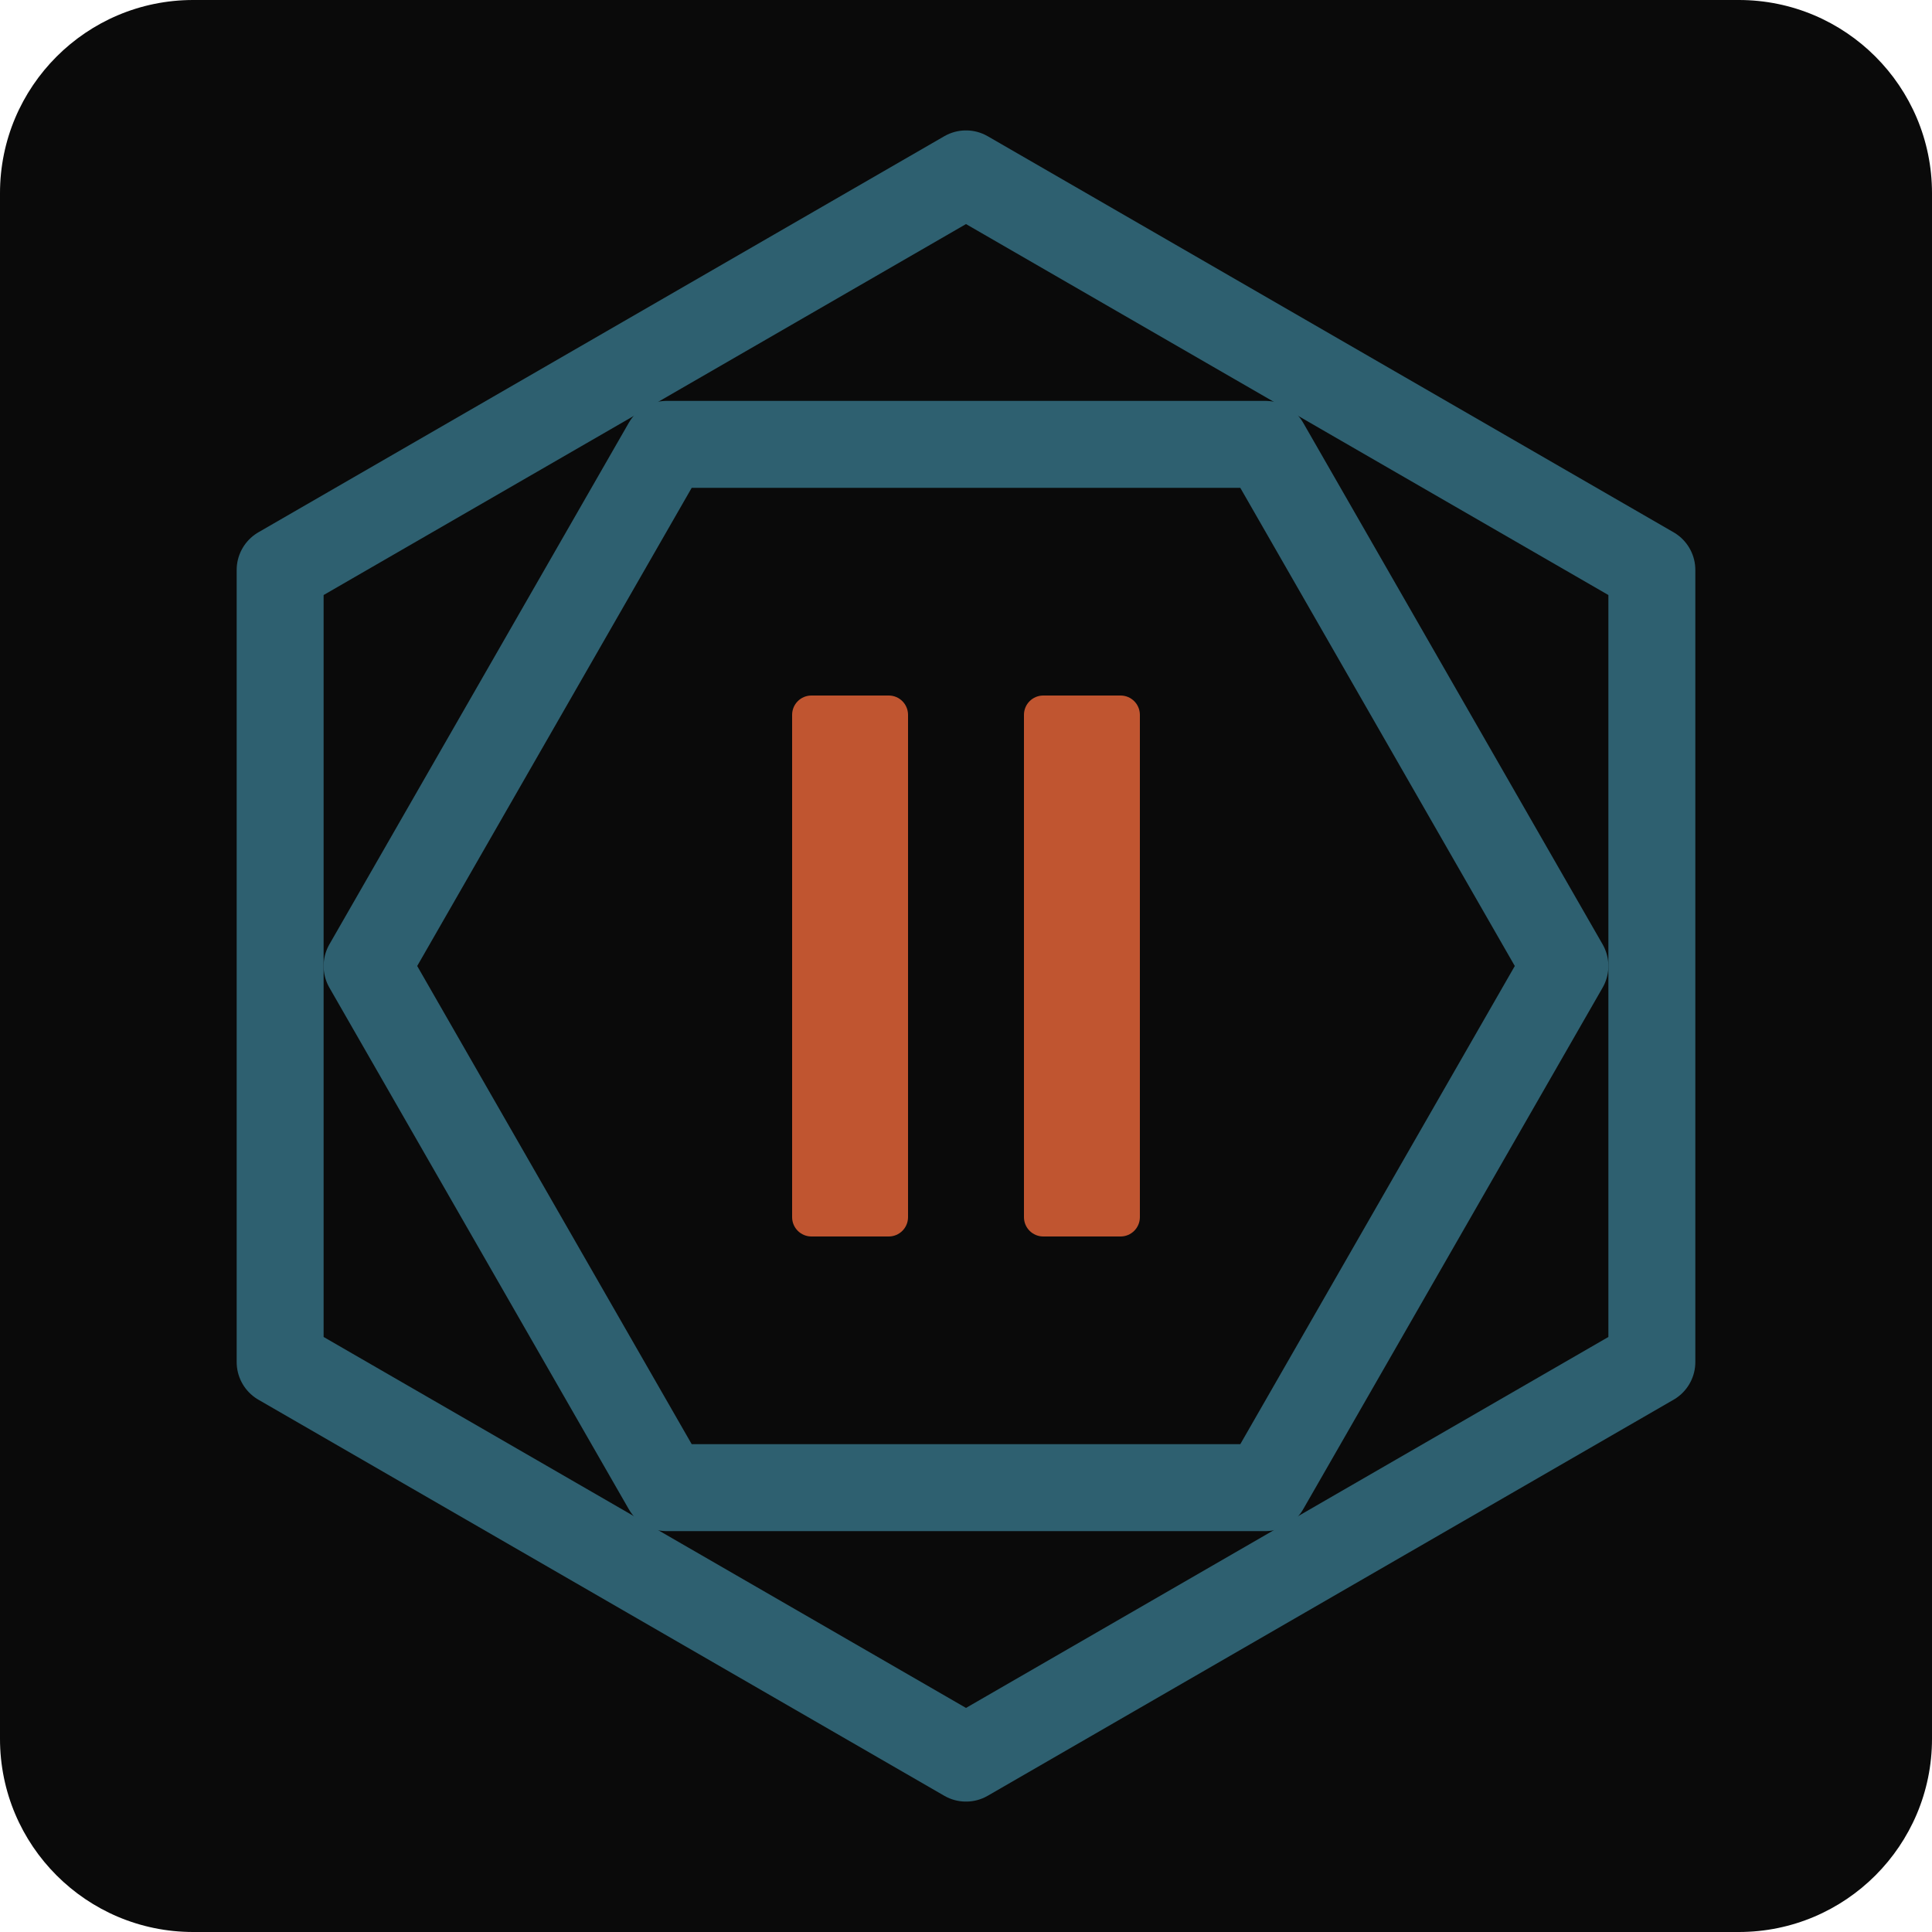
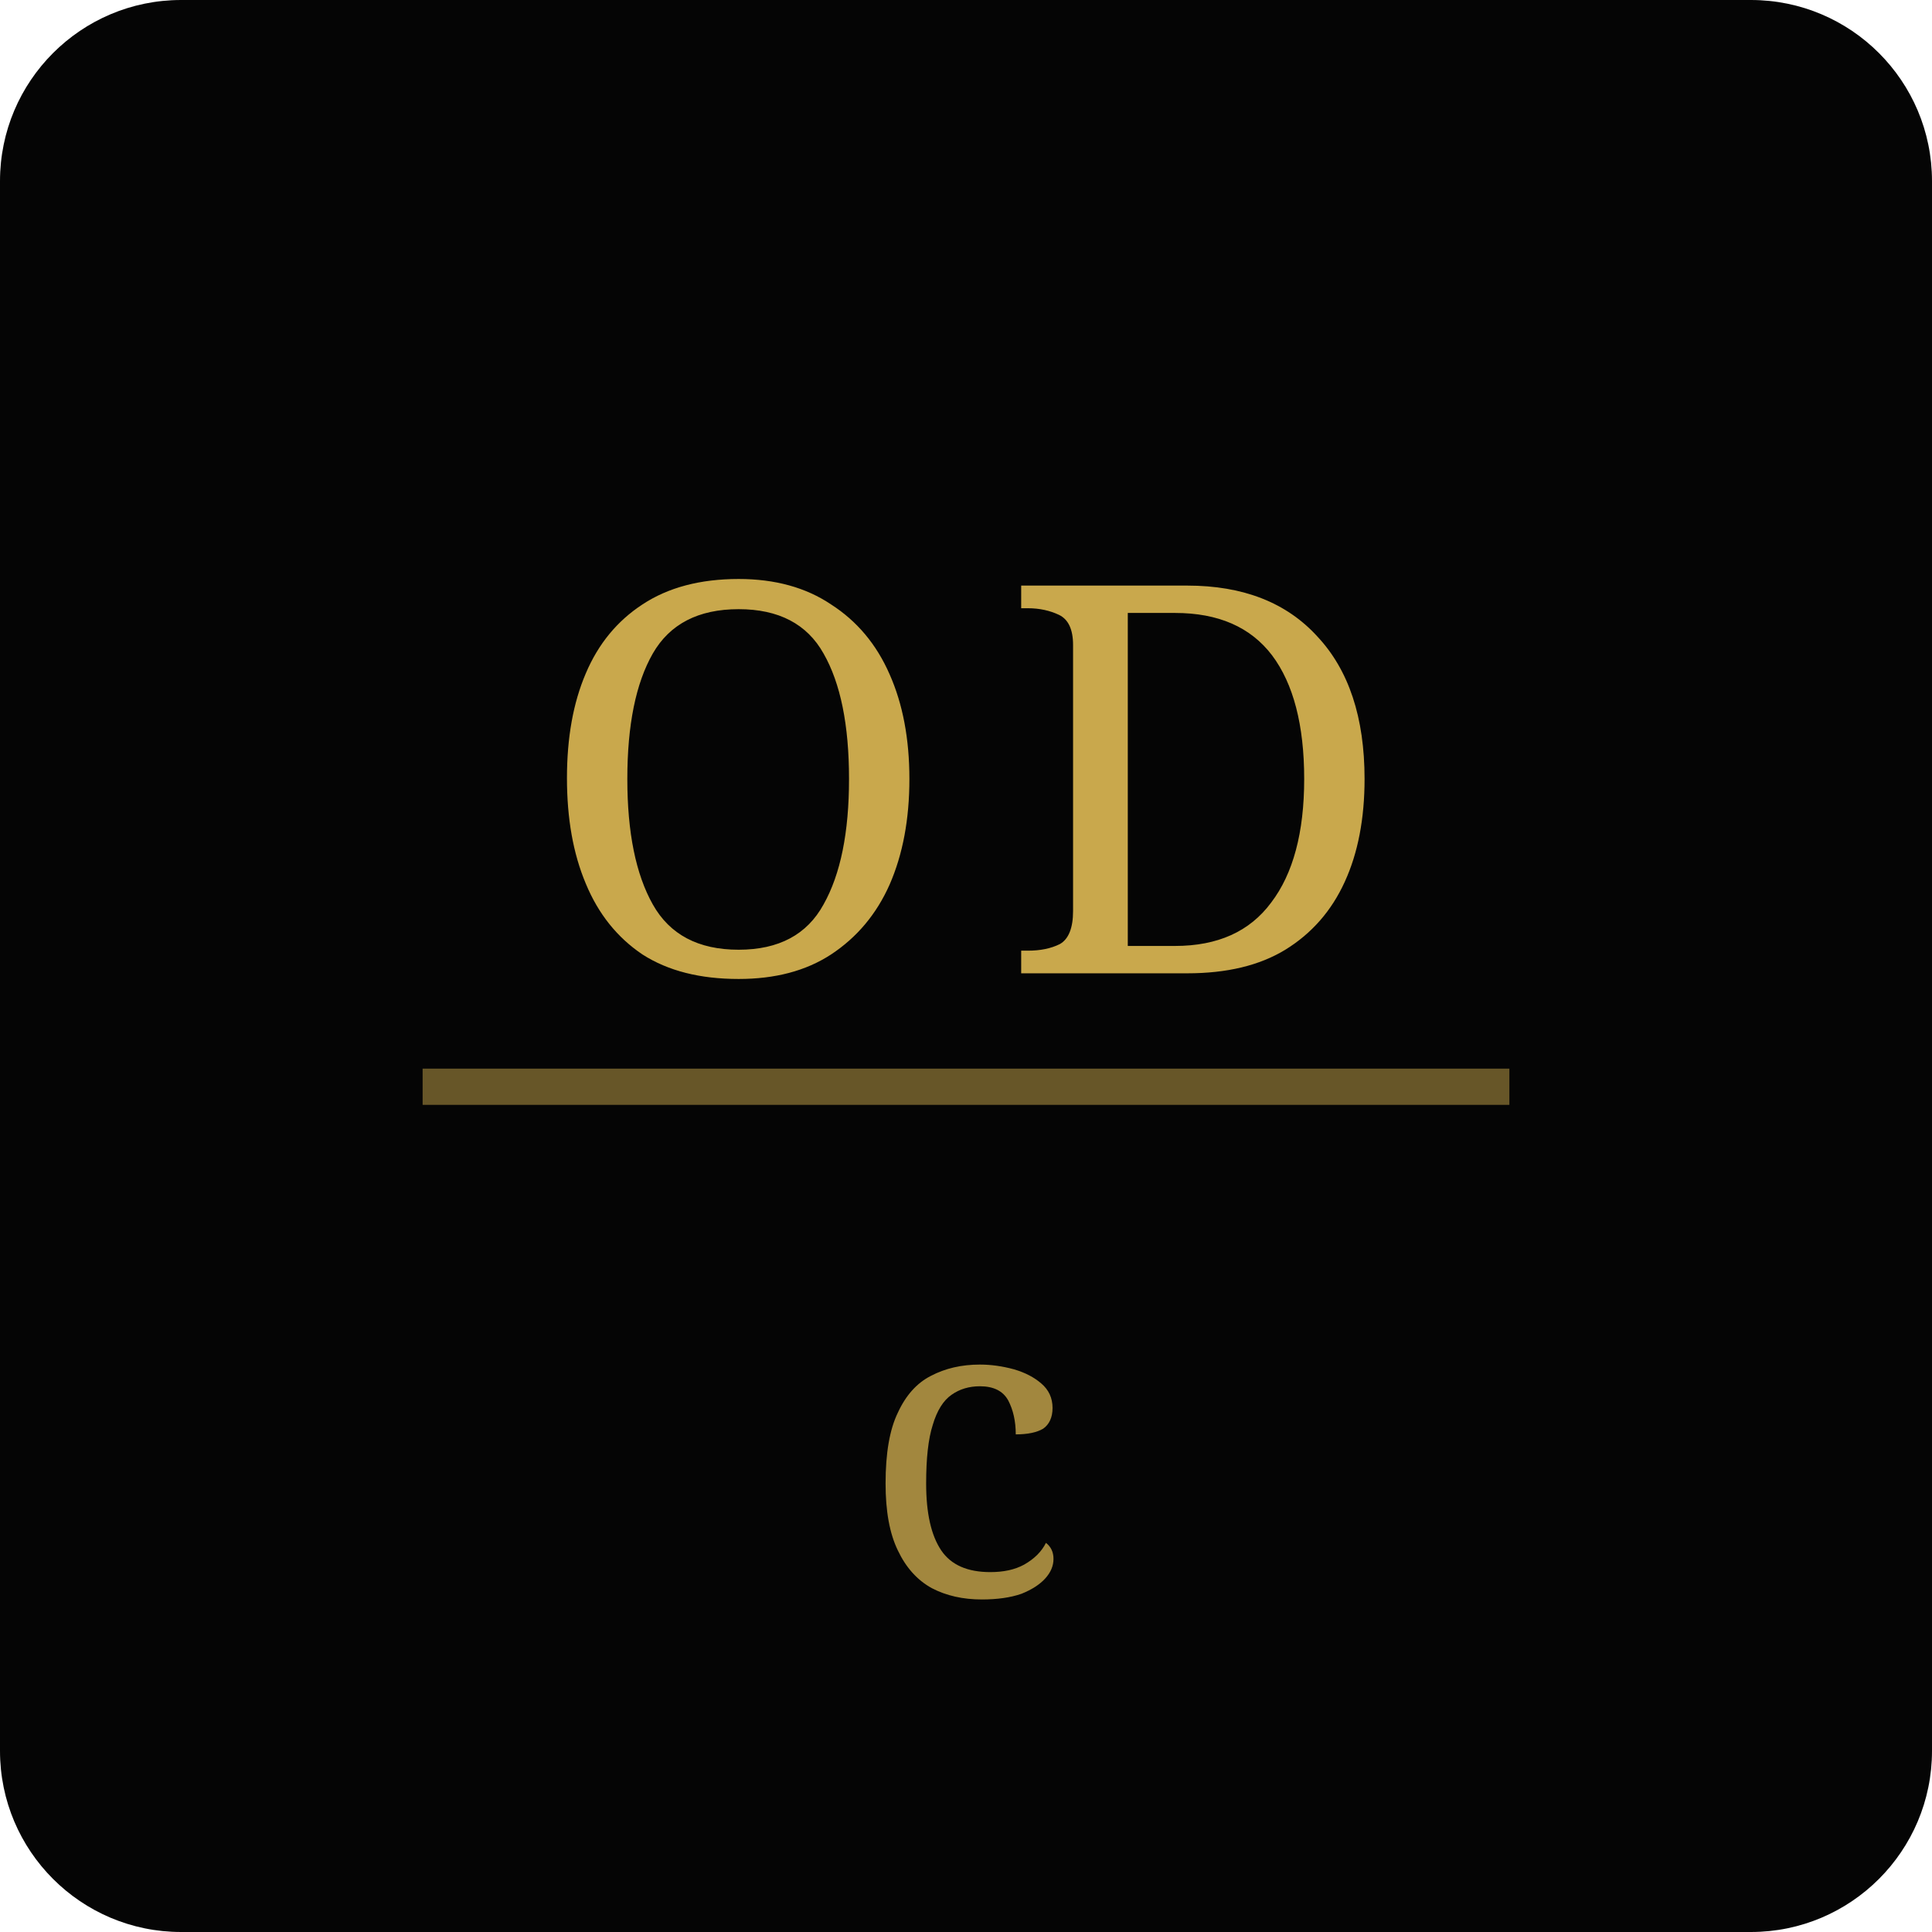
- <svg xmlns="http://www.w3.org/2000/svg" viewBox="0 0 200 200">
-   <rect width="200" height="200" rx="20" fill="#0a0a0a" />
-   <polygon points="100,18 171,59 171,141 100,182 29,141 29,59" fill="none" stroke="#2E6070" stroke-width="9" stroke-linejoin="round" />
-   <polygon points="131,46 162,100 131,154 69,154 38,100 69,46" fill="none" stroke="#2E6070" stroke-width="9" stroke-linejoin="round" />
-   <rect x="82" y="72" width="12" height="56" rx="2" fill="#C05530" />
-   <rect x="106" y="72" width="12" height="56" rx="2" fill="#C05530" />
+ <svg xmlns="http://www.w3.org/2000/svg" viewBox="0 0 32 32">
+   <rect width="32" height="32" rx="3" fill="#050505" />
+   <text x="16" y="13" dominant-baseline="middle" text-anchor="middle" font-family="Georgia, serif" font-size="9" font-weight="400" fill="#C9A84C" letter-spacing="1">OD</text>
+   <line x1="7" y1="18" x2="25" y2="18" stroke="#C9A84C" stroke-width="0.6" opacity="0.5" />
+   <text x="16" y="24" dominant-baseline="middle" text-anchor="middle" font-family="Georgia, serif" font-size="7" font-weight="300" fill="#C9A84C" letter-spacing="2" opacity="0.8">c</text>
</svg>
